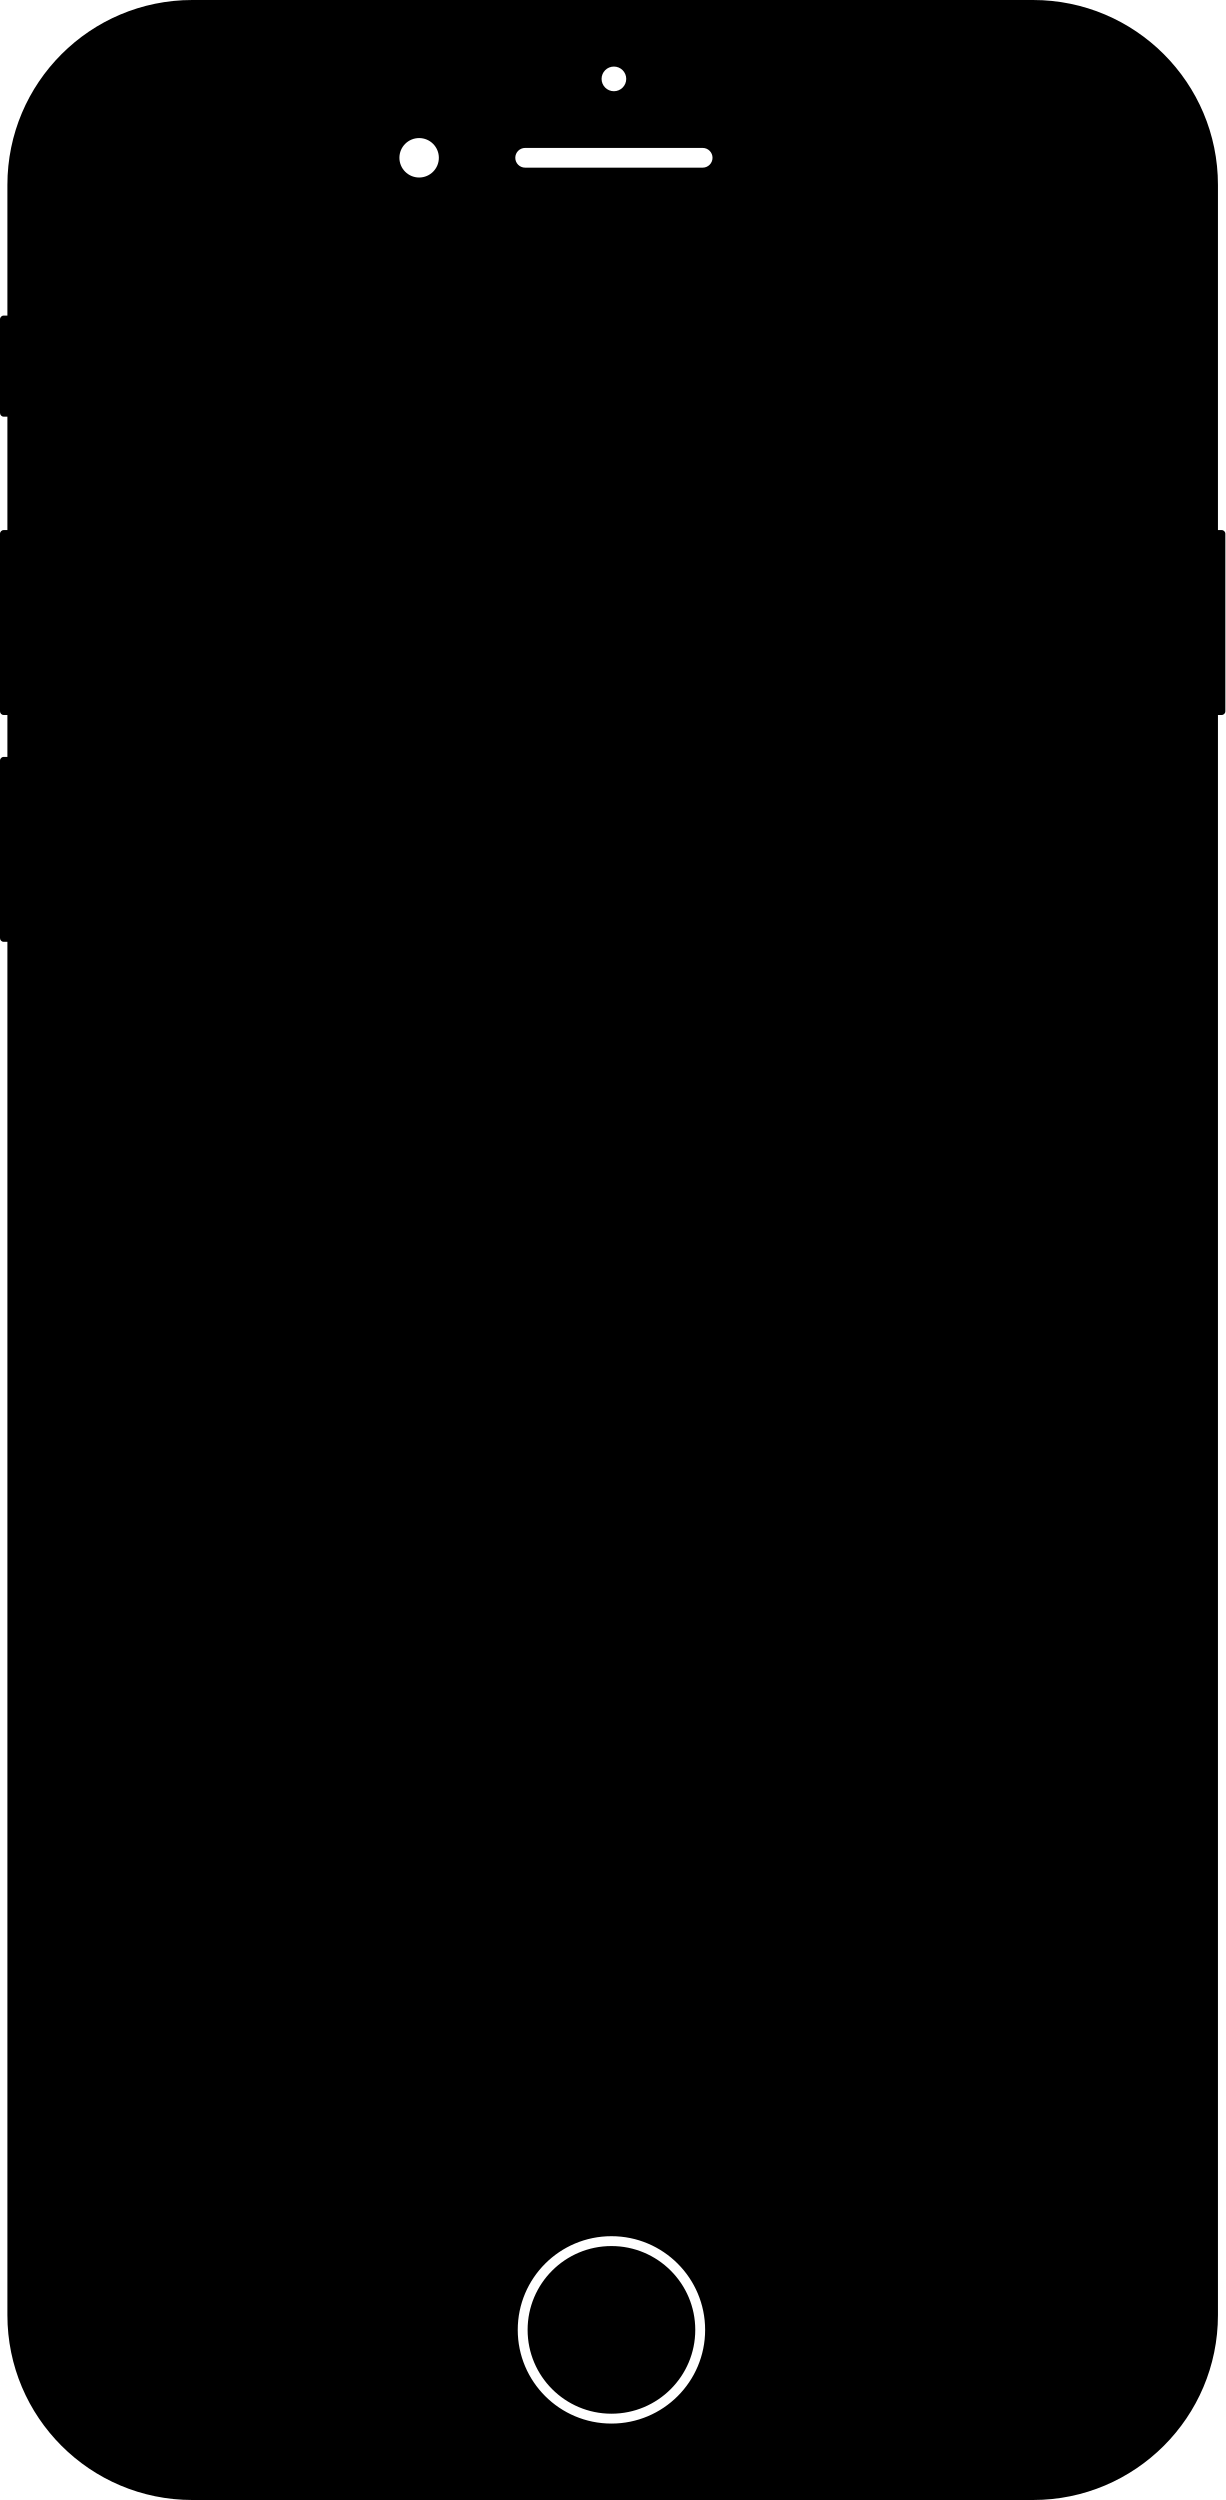
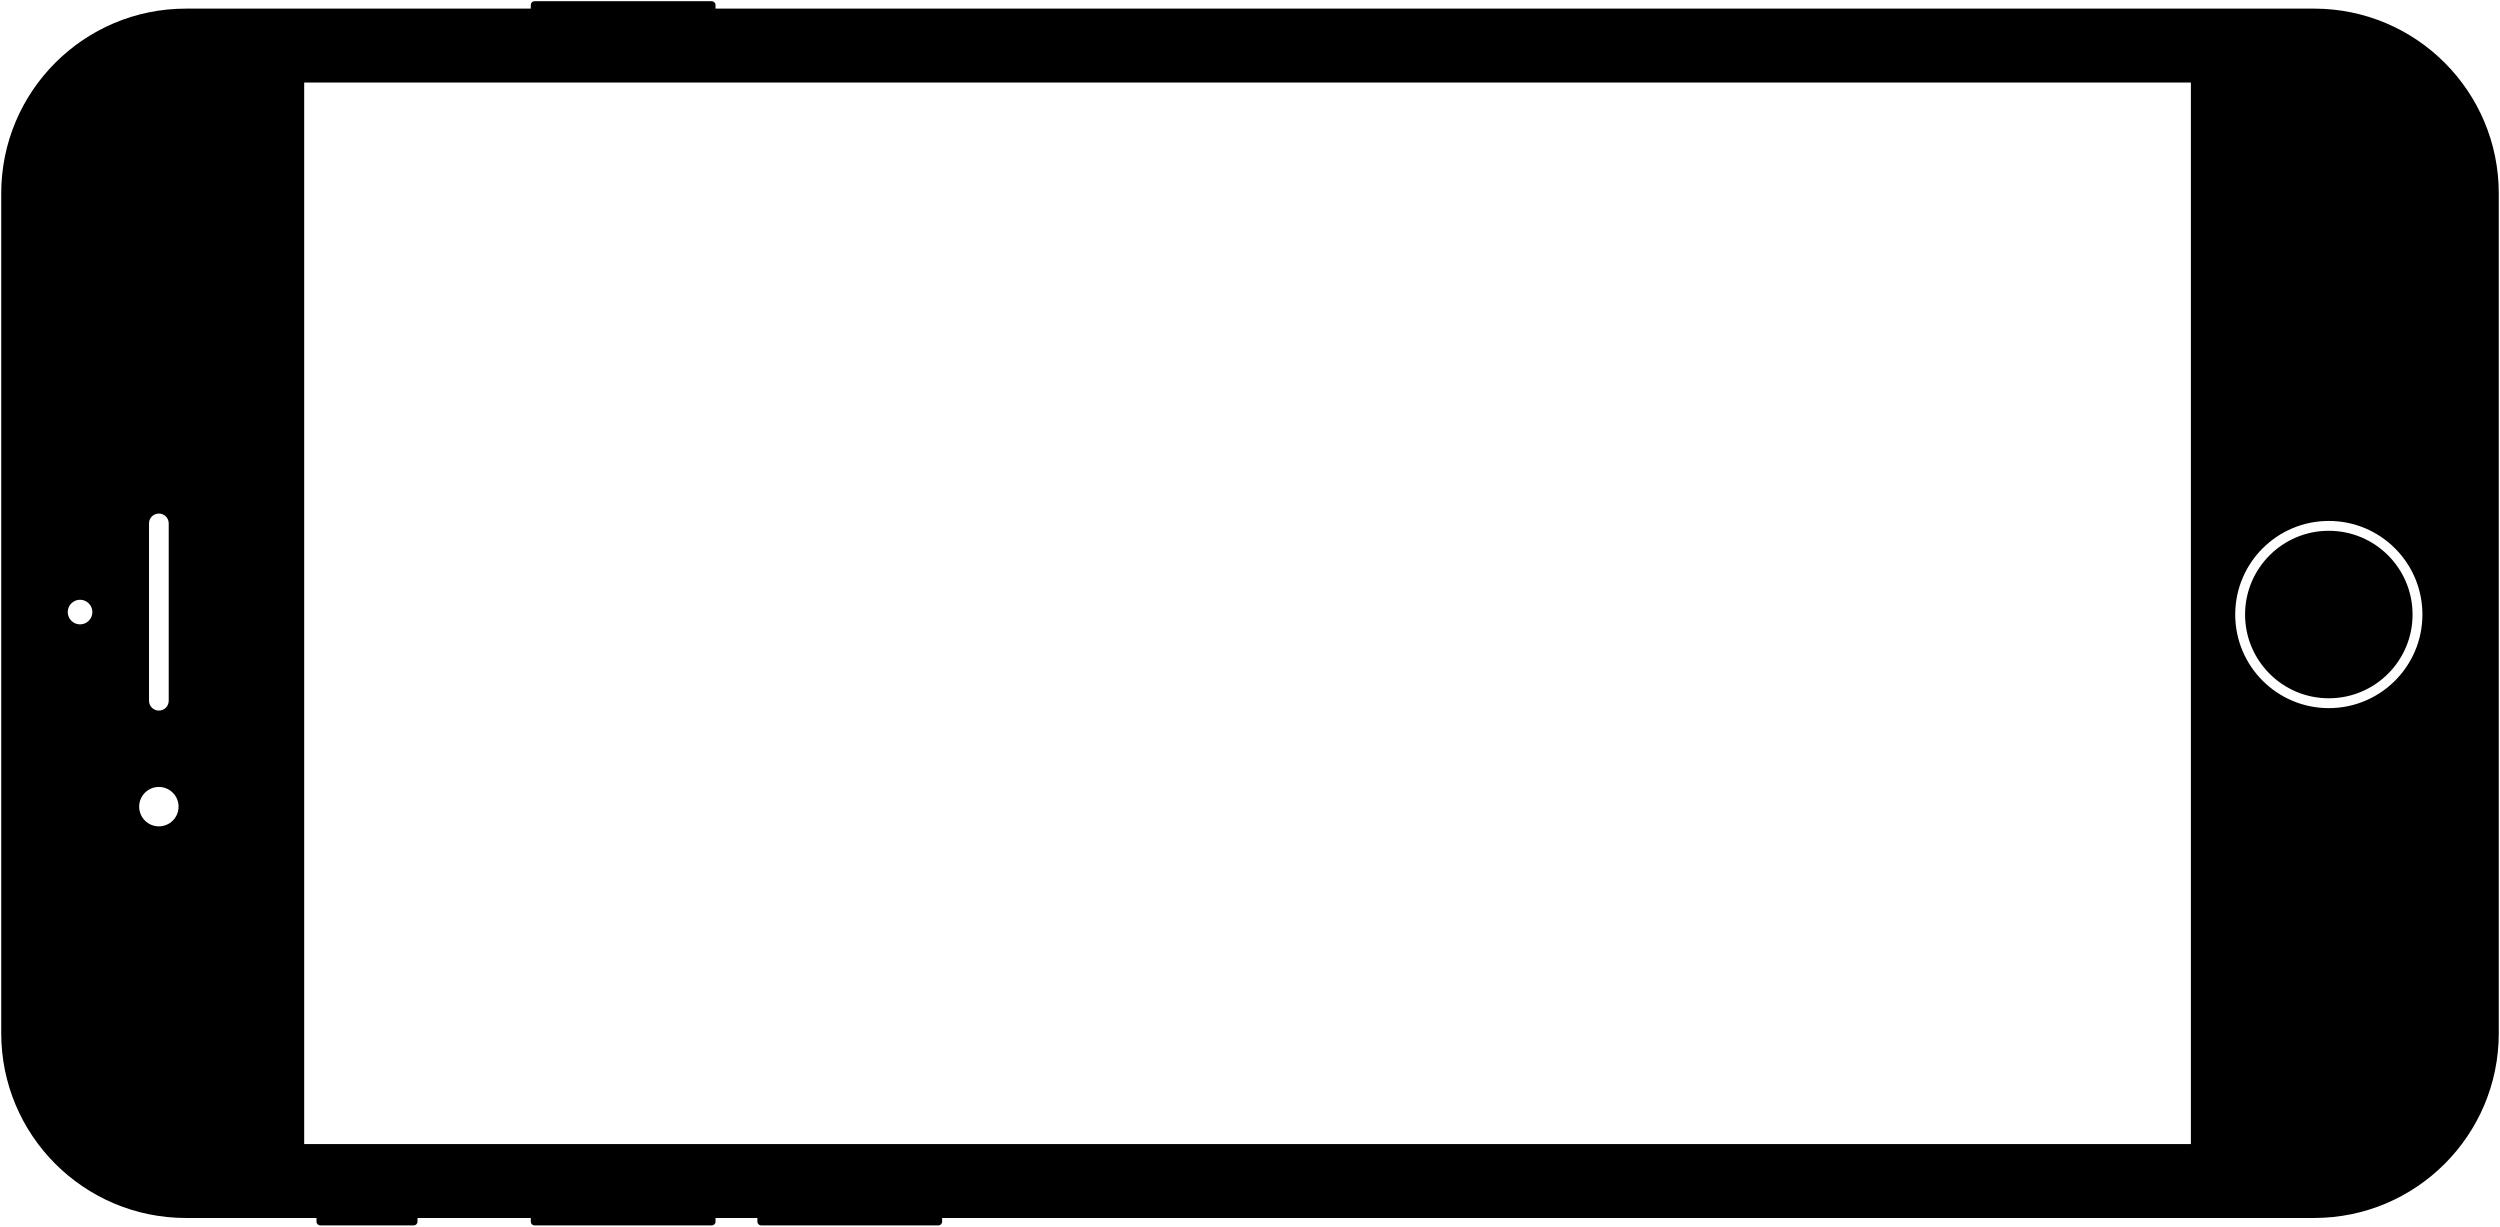
- <svg xmlns="http://www.w3.org/2000/svg" width="497px" height="1014px" viewBox="0 0 497 1014" version="1.1">
+ <svg xmlns="http://www.w3.org/2000/svg" width="1015px" height="498px" viewBox="0 0 1015 498" version="1.1">
  <defs />
  <g id="Page-1" stroke="none" stroke-width="1" fill="none" fill-rule="evenodd">
-     <g id="Apple-iPhone-6-vector-shape-2" fill="#000000">
+     <g id="Apple-iPhone-6-vector-shape" transform="translate(507.5, 249) rotate(-90) translate(-507.5, -249) translate(259, -258)" fill="#000000">
      <g id="Page-1">
-         <path d="M494,290 L495.501,290 C496.329,290 497,289.329 497,288.502 L497,216.498 C497,215.671 496.335,215 495.501,215 L494,215 L494,74.999 C494,33.578 460.421,0 418.994,0 L78.006,0 C36.582,0 3,33.575 3,74.999 L3,128 L1.499,128 C0.671,128 0,128.677 0,129.508 L0,167.492 C0,168.325 0.665,169 1.499,169 L3,169 L3,215 L1.499,215 C0.671,215 0,215.671 0,216.498 L0,288.502 C0,289.329 0.665,290 1.499,290 L3,290 L3,307 L1.499,307 C0.671,307 0,307.671 0,308.498 L0,380.502 C0,381.329 0.665,382 1.499,382 L3,382 L3,939.001 C3,980.422 36.579,1014 78.006,1014 L418.994,1014 C460.418,1014 494,980.425 494,939.001 L494,290 L494,290 Z M248,983 C268.987,983 286,965.987 286,945 C286,924.013 268.987,907 248,907 C227.013,907 210,924.013 210,945 C210,965.987 227.013,983 248,983 L248,983 Z M248,979 C266.778,979 282,963.778 282,945 C282,926.222 266.778,911 248,911 C229.222,911 214,926.222 214,945 C214,963.778 229.222,979 248,979 L248,979 Z M170,72 C174.418,72 178,68.418 178,64 C178,59.582 174.418,56 170,56 C165.582,56 162,59.582 162,64 C162,68.418 165.582,72 170,72 L170,72 Z M249,37 C251.761,37 254,34.761 254,32 C254,29.239 251.761,27 249,27 C246.239,27 244,29.239 244,32 C244,34.761 246.239,37 249,37 L249,37 Z M212.995,60 C210.788,60 209,61.795 209,64 C209,66.209 210.783,68 212.995,68 L285.005,68 C287.212,68 289,66.205 289,64 C289,61.791 287.217,60 285.005,60 L212.995,60 L212.995,60 Z" id="Apple-iPhone-6" />
+         <path d="M494,290 L495.501,290 C496.329,290 497,289.329 497,288.502 L497,216.498 C497,215.671 496.335,215 495.501,215 L494,215 L494,74.999 C494,33.578 460.421,0 418.994,0 L78.006,0 C36.582,0 3,33.575 3,74.999 L3,128 L1.499,128 C0.671,128 0,128.677 0,129.508 L0,167.492 C0,168.325 0.665,169 1.499,169 L3,169 L3,215 L1.499,215 C0.671,215 0,215.671 0,216.498 L0,288.502 C0,289.329 0.665,290 1.499,290 L3,290 L3,307 L1.499,307 C0.671,307 0,307.671 0,308.498 L0,380.502 C0,381.329 0.665,382 1.499,382 L3,382 L3,939.001 C3,980.422 36.579,1014 78.006,1014 L418.994,1014 C460.418,1014 494,980.425 494,939.001 L494,290 L494,290 Z M33,123 L33,889 L464,889 L464,123 L33,123 L33,123 Z M248,983 C268.987,983 286,965.987 286,945 C286,924.013 268.987,907 248,907 C227.013,907 210,924.013 210,945 C210,965.987 227.013,983 248,983 L248,983 Z M248,979 C266.778,979 282,963.778 282,945 C282,926.222 266.778,911 248,911 C229.222,911 214,926.222 214,945 C214,963.778 229.222,979 248,979 L248,979 Z M170,72 C174.418,72 178,68.418 178,64 C178,59.582 174.418,56 170,56 C165.582,56 162,59.582 162,64 C162,68.418 165.582,72 170,72 L170,72 Z M249,37 C251.761,37 254,34.761 254,32 C254,29.239 251.761,27 249,27 C246.239,27 244,29.239 244,32 C244,34.761 246.239,37 249,37 L249,37 Z M212.995,60 C210.788,60 209,61.795 209,64 C209,66.209 210.783,68 212.995,68 L285.005,68 C287.212,68 289,66.205 289,64 C289,61.791 287.217,60 285.005,60 L212.995,60 L212.995,60 Z" id="Apple-iPhone-6" />
      </g>
    </g>
  </g>
</svg>
